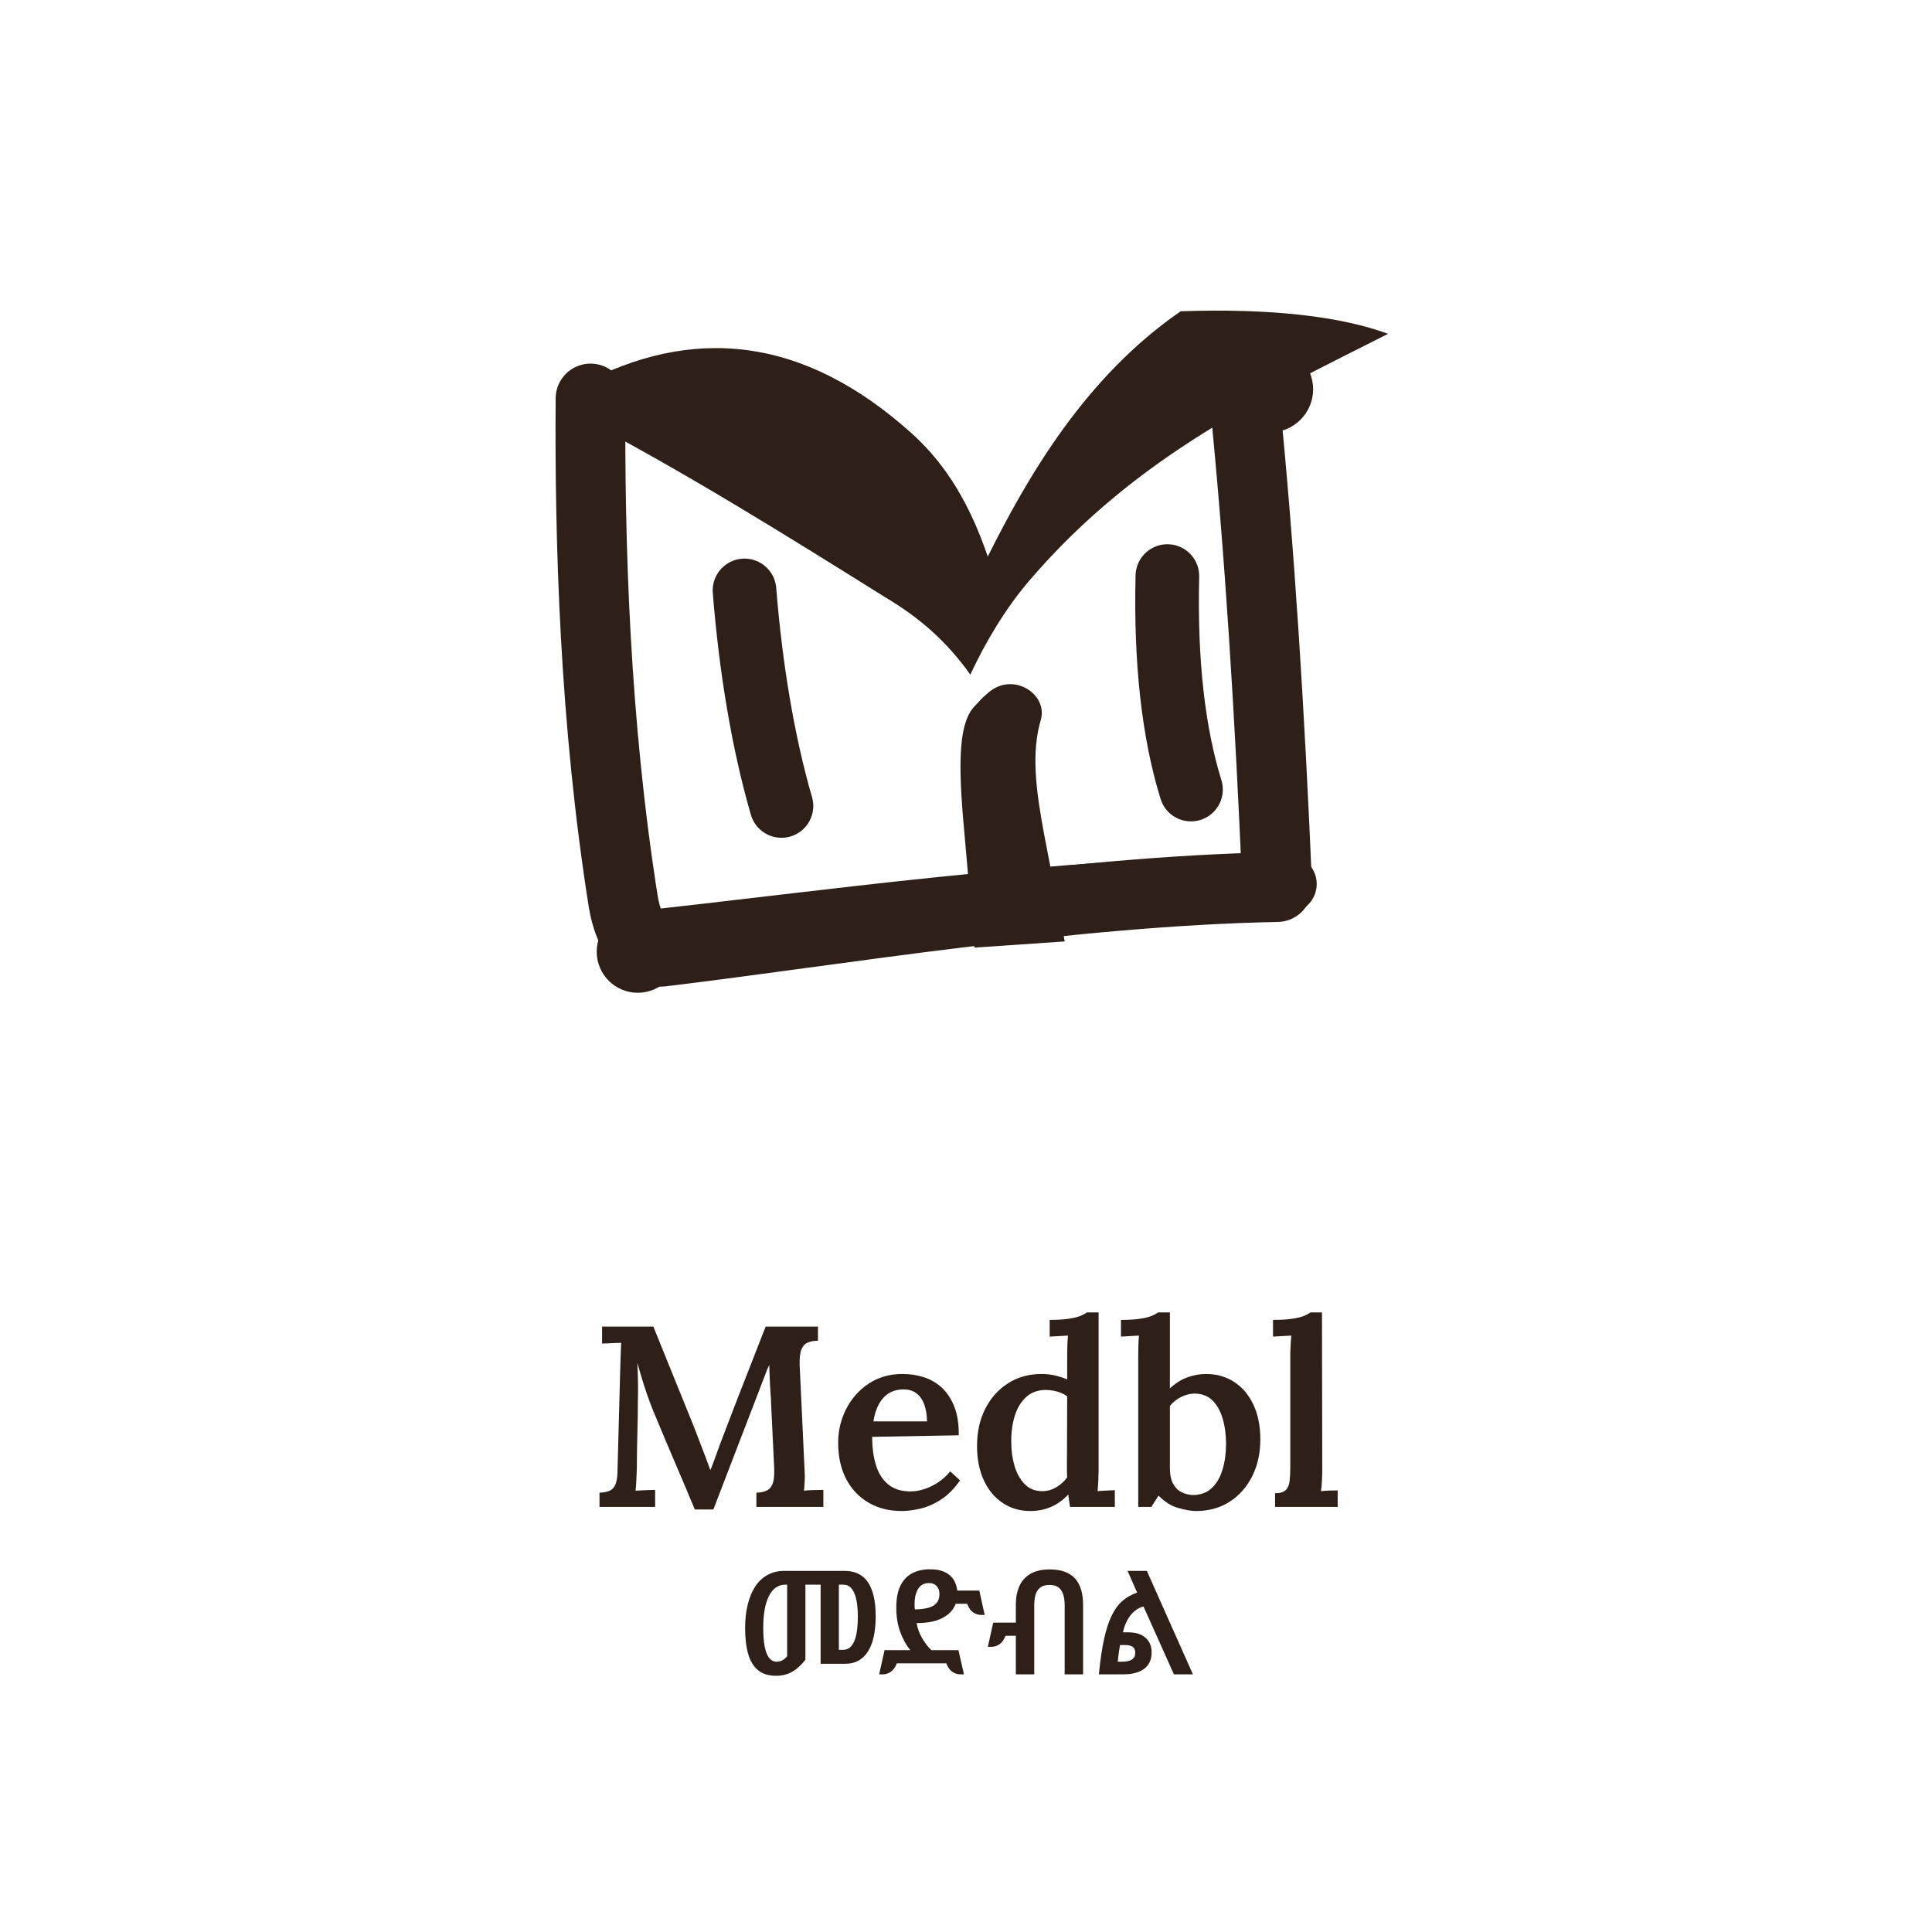
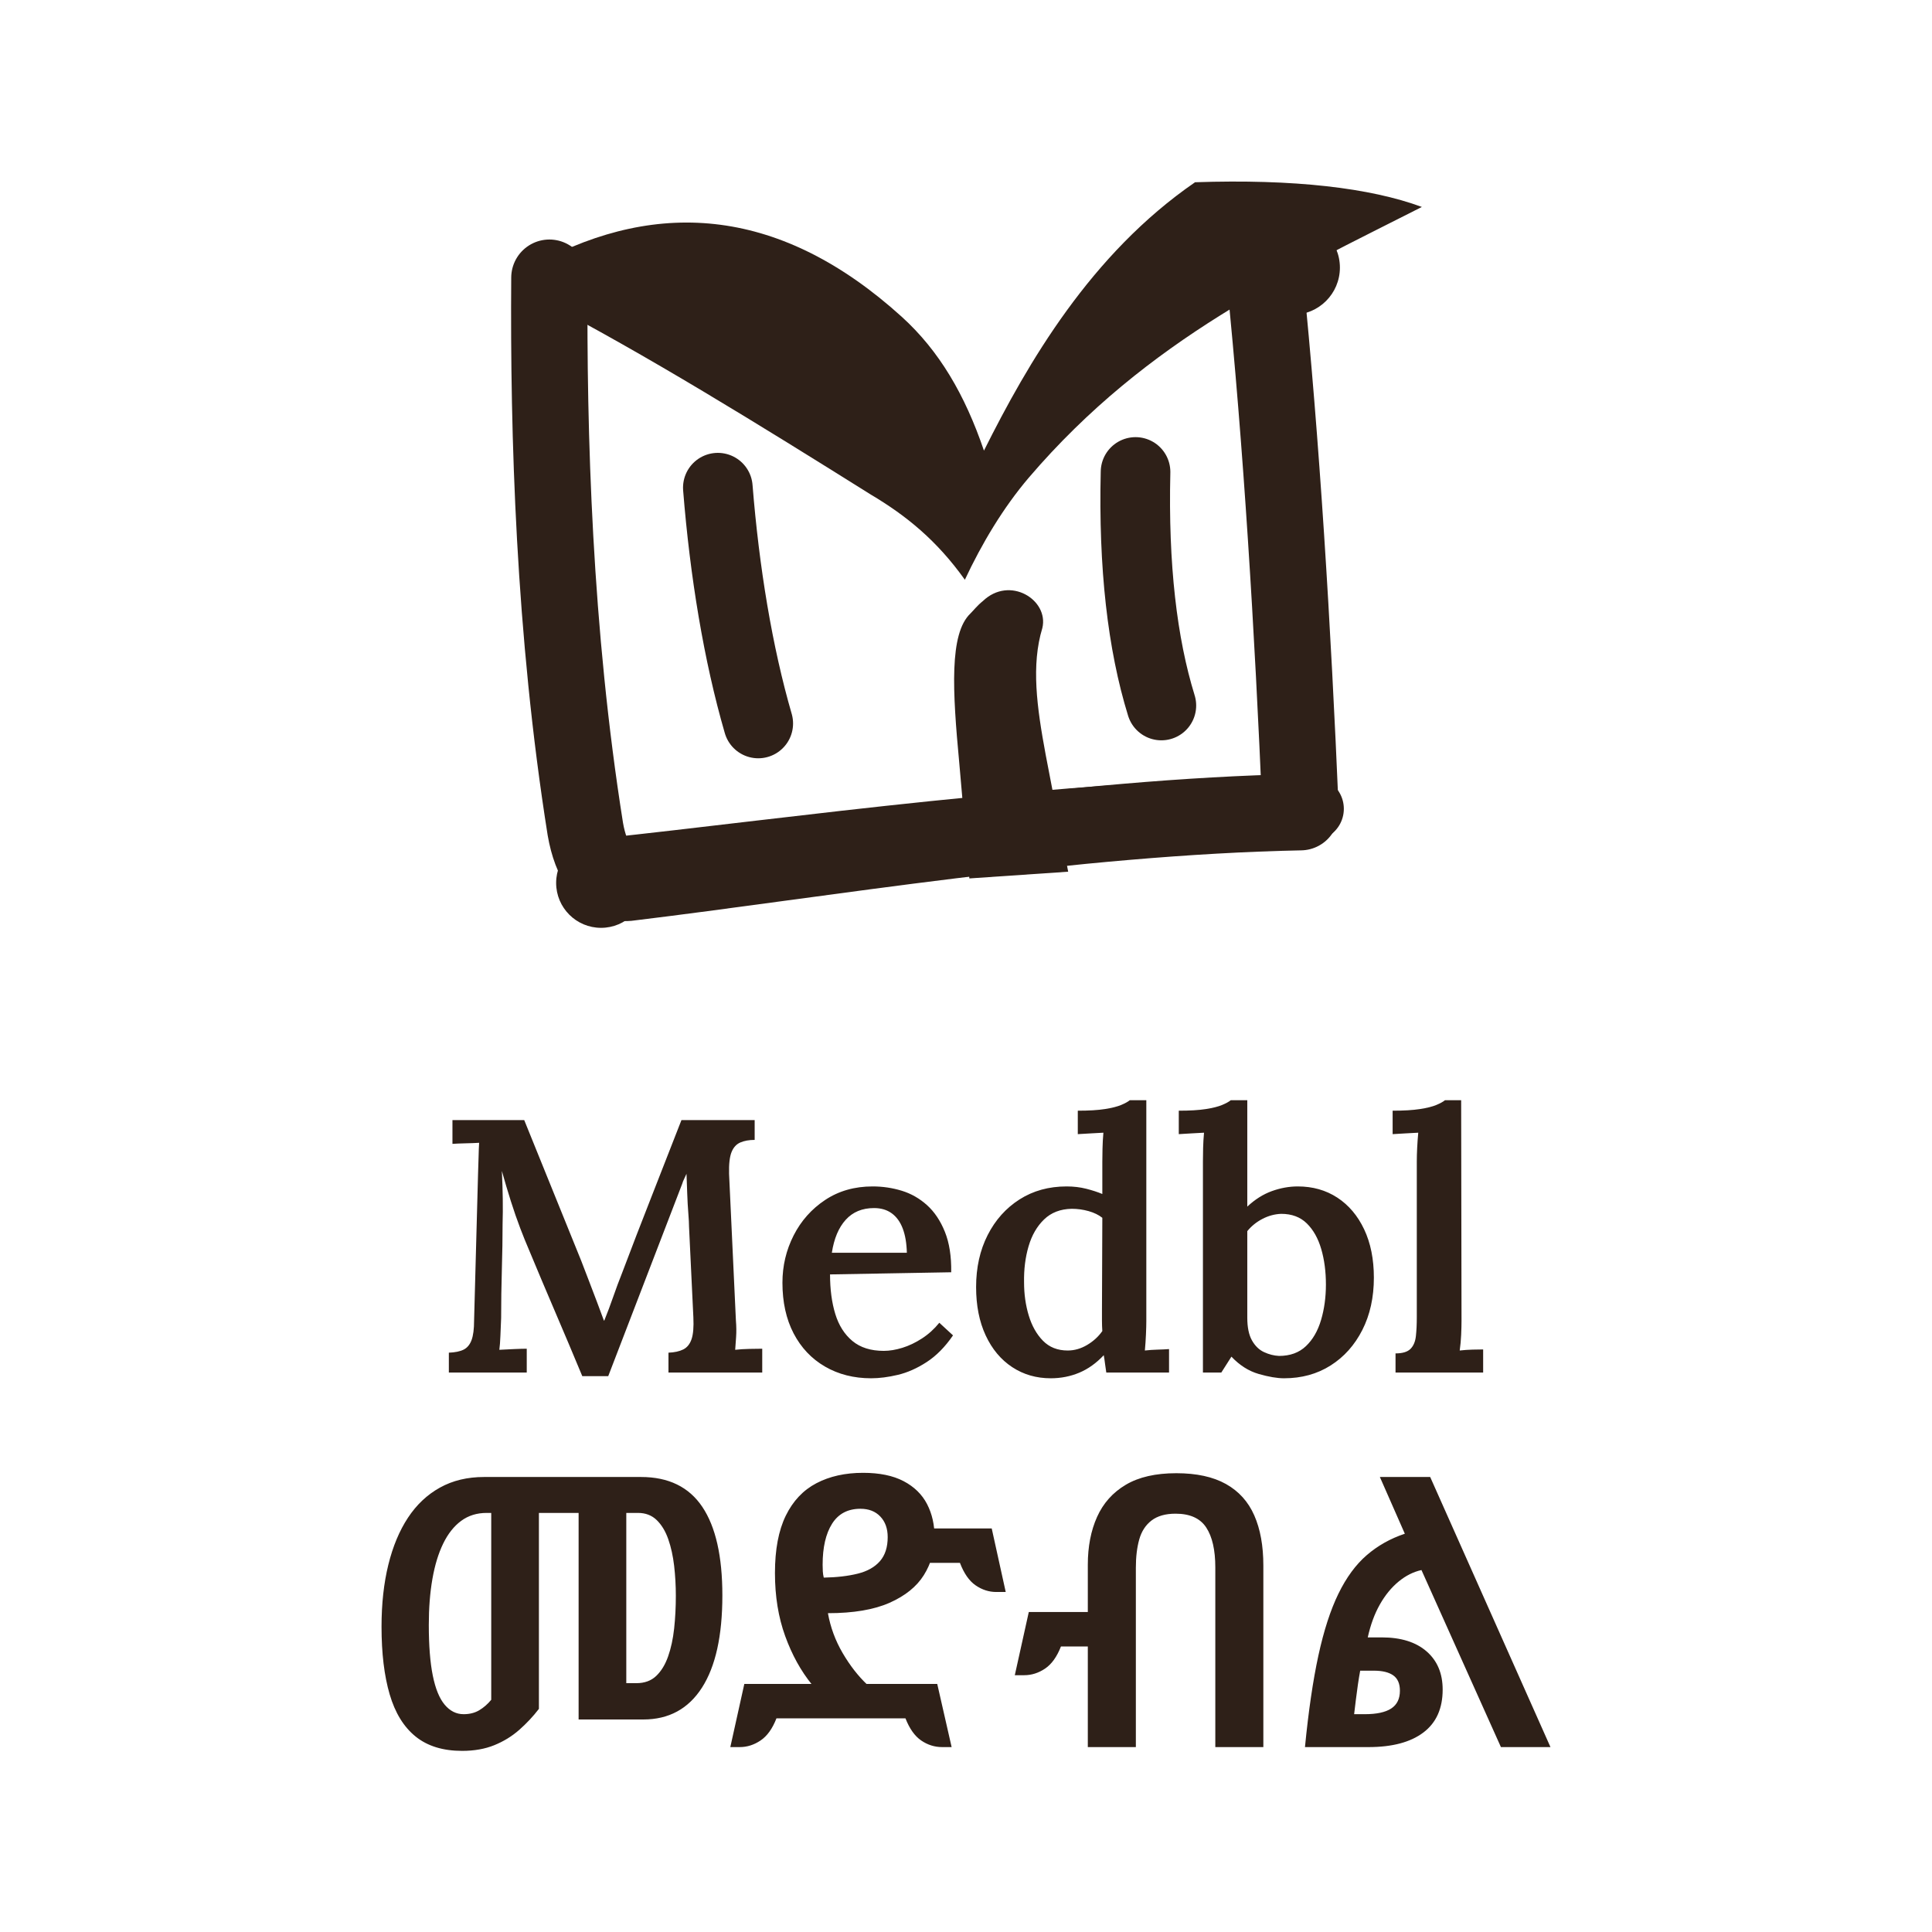
- <svg xmlns="http://www.w3.org/2000/svg" xmlns:xlink="http://www.w3.org/1999/xlink" viewBox="0 0 960 960" role="img" aria-labelledby="title desc">
+ <svg xmlns="http://www.w3.org/2000/svg" viewBox="0 0 960 960" role="img" aria-labelledby="title desc">
  <g id="medbl-stacked-lockup" color="#2E2018">
-     <g id="mark" transform="translate(220 70) scale(0.51)">
-       <g id="medbl-favicon-mark" fill="#2E2018" stroke="none">
-         <path id="top-solid-fan" d="M134 238 C242 180 351 189 458 286 C491 316 514 355 531 405 C570 327 626 230 719 166 C807 163 875 171 921 188 C803 248 677 305 571 429 C548 456 529 488 514 520 C489 485 462 463 430 444 C331 382 231 320 135 270 Z" />
-         <path id="outer-book-stroke" d="M144 251 C143 390 148 566 176 742 C181 771 194 790 213 790 C387 769 610 731 813 727 C806 562 796 398 781 250" fill="none" stroke="#2E2018" stroke-width="68" stroke-linecap="round" stroke-linejoin="round" />
-         <path id="bottom-page-edge" d="M190 779 C369 760 590 727 823 724" fill="none" stroke="#2E2018" stroke-width="57" stroke-linecap="round" />
-         <path id="left-inner-stroke" d="M294 438 C300 513 312 586 330 648" fill="none" stroke="#2E2018" stroke-width="62" stroke-linecap="round" />
-         <path id="right-inner-stroke" d="M706 424 C704 508 712 577 729 632" fill="none" stroke="#2E2018" stroke-width="62" stroke-linecap="round" />
-         <path id="center-bookmark" d="M519 550 C500 568 503 619 509 683 L518 786 L606 780 L586 676 C578 633 573 596 583 563 C589 538 554 516 530 539 C525 543 522 547 519 550 Z" />
-         <circle id="left-bottom-soft-corner" cx="190" cy="790" r="40" />
-         <circle id="right-top-soft-corner" cx="806" cy="242" r="42" />
-       </g>
+     <g id="mark" transform="translate(192.65 -2.06) scale(0.55795)">
+       <path d="M134 238 C242 180 351 189 458 286 C491 316 514 355 531 405 C570 327 626 230 719 166 C807 163 875 171 921 188 C803 248 677 305 571 429 C548 456 529 488 514 520 C489 485 462 463 430 444 C331 382 231 320 135 270 Z" fill="#2E2018" />
+       <path d="M144 251 C143 390 148 566 176 742 C181 771 194 790 213 790 C387 769 610 731 813 727 C806 562 796 398 781 250" fill="none" stroke="#2E2018" stroke-width="68" stroke-linecap="round" stroke-linejoin="round" />
+       <path d="M190 779 C369 760 590 727 823 724" fill="none" stroke="#2E2018" stroke-width="57" stroke-linecap="round" />
+       <path d="M294 438 C300 513 312 586 330 648" fill="none" stroke="#2E2018" stroke-width="62" stroke-linecap="round" />
+       <path d="M666 424 C664 508 672 577 689 632" fill="none" stroke="#2E2018" stroke-width="62" stroke-linecap="round" />
+       <path d="M519 550 C500 568 503 619 509 683 L518 786 L606 780 L586 676 C578 633 573 596 583 563 C589 538 554 516 530 539 C525 543 522 547 519 550 Z" fill="#2E2018" />
+       <circle cx="190" cy="790" r="40" fill="#2E2018" />
+       <circle cx="806" cy="242" r="42" fill="#2E2018" />
    </g>
-     <g id="wordmark">
-       <svg x="292" y="620" width="376" height="164" viewBox="0 0 376 164">
-         <defs>
-           <g>
-             <g id="lora-128-77-glyph-0-0">
-               <path d="M 53.25 1.281 C 50.094 -6.312 46.91 -13.844 43.703 -21.312 C 40.504 -28.781 37.328 -36.312 34.172 -43.906 C 33.316 -45.863 32.332 -48.289 31.219 -51.188 C 30.113 -54.094 29.004 -57.297 27.891 -60.797 C 26.785 -64.297 25.723 -67.879 24.703 -71.547 C 24.867 -68.047 24.973 -64.738 25.016 -61.625 C 25.066 -58.508 25.047 -55.504 24.953 -52.609 C 24.953 -50.305 24.93 -47.785 24.891 -45.047 C 24.848 -42.316 24.785 -39.5 24.703 -36.594 C 24.617 -33.695 24.555 -30.773 24.516 -27.828 C 24.473 -24.891 24.453 -22.055 24.453 -19.328 C 24.359 -17.191 24.27 -15.098 24.188 -13.047 C 24.102 -11.004 23.977 -9.344 23.812 -8.062 C 25.344 -8.145 27.066 -8.227 28.984 -8.312 C 30.91 -8.406 32.426 -8.453 33.531 -8.453 L 33.531 0 L 5.891 0 L 5.891 -7.047 C 8.109 -7.129 9.859 -7.488 11.141 -8.125 C 12.422 -8.77 13.359 -9.898 13.953 -11.516 C 14.547 -13.141 14.844 -15.445 14.844 -18.438 L 16.25 -70.531 C 16.344 -72.664 16.41 -74.711 16.453 -76.672 C 16.492 -78.629 16.555 -80.25 16.641 -81.531 C 15.273 -81.445 13.648 -81.383 11.766 -81.344 C 9.891 -81.301 8.359 -81.238 7.172 -81.156 L 7.172 -89.594 L 32.641 -89.594 L 52.859 -39.688 C 53.711 -37.469 54.629 -35.078 55.609 -32.516 C 56.598 -29.953 57.562 -27.43 58.5 -24.953 C 59.438 -22.484 60.242 -20.312 60.922 -18.438 L 61.062 -18.438 C 62.164 -21.164 63.227 -24 64.25 -26.938 C 65.281 -29.883 66.305 -32.641 67.328 -35.203 C 70.742 -44.242 74.223 -53.266 77.766 -62.266 C 81.305 -71.273 84.867 -80.383 88.453 -89.594 L 114.438 -89.594 L 114.438 -82.562 C 112.469 -82.562 110.781 -82.258 109.375 -81.656 C 107.969 -81.062 106.922 -79.93 106.234 -78.266 C 105.555 -76.609 105.258 -74.031 105.344 -70.531 L 107.781 -18.438 C 107.945 -16.383 107.961 -14.422 107.828 -12.547 C 107.703 -10.672 107.598 -9.176 107.516 -8.062 C 108.973 -8.227 110.66 -8.332 112.578 -8.375 C 114.492 -8.426 116.008 -8.453 117.125 -8.453 L 117.125 0 L 83.844 0 L 83.844 -7.047 C 85.977 -7.129 87.727 -7.508 89.094 -8.188 C 90.457 -8.875 91.438 -10.094 92.031 -11.844 C 92.625 -13.594 92.836 -16.172 92.672 -19.578 L 91.141 -51.719 C 91.141 -52.82 91.051 -54.441 90.875 -56.578 C 90.707 -58.711 90.582 -61.016 90.5 -63.484 C 90.414 -65.961 90.328 -68.312 90.234 -70.531 C 89.984 -69.926 89.707 -69.328 89.406 -68.734 C 89.102 -68.141 88.867 -67.539 88.703 -66.938 L 62.469 1.281 Z M 53.25 1.281 " />
-             </g>
-             <g id="lora-128-77-glyph-0-1">
-               <path d="M 35.969 2.047 C 29.82 2.047 24.359 0.66 19.578 -2.109 C 14.805 -4.879 11.098 -8.801 8.453 -13.875 C 5.805 -18.957 4.484 -24.957 4.484 -31.875 C 4.484 -37.844 5.805 -43.43 8.453 -48.641 C 11.098 -53.848 14.828 -58.051 19.641 -61.25 C 24.461 -64.445 30.078 -66.047 36.484 -66.047 C 40.066 -66.047 43.52 -65.531 46.844 -64.5 C 50.176 -63.477 53.164 -61.773 55.812 -59.391 C 58.457 -57.004 60.566 -53.848 62.141 -49.922 C 63.723 -45.992 64.473 -41.211 64.391 -35.578 L 21.375 -34.812 C 21.375 -29.52 21.992 -24.848 23.234 -20.797 C 24.473 -16.742 26.5 -13.547 29.312 -11.203 C 32.125 -8.859 35.836 -7.688 40.453 -7.688 C 42.492 -7.688 44.688 -8.047 47.031 -8.766 C 49.383 -9.492 51.711 -10.602 54.016 -12.094 C 56.316 -13.594 58.363 -15.445 60.156 -17.656 L 65.031 -13.188 C 62.207 -9.094 59.086 -5.938 55.672 -3.719 C 52.266 -1.5 48.852 0.016 45.438 0.828 C 42.02 1.641 38.863 2.047 35.969 2.047 Z M 22.016 -42.5 L 48.641 -42.5 C 48.555 -45.906 48.066 -48.781 47.172 -51.125 C 46.273 -53.477 44.973 -55.273 43.266 -56.516 C 41.555 -57.754 39.461 -58.375 36.984 -58.375 C 32.805 -58.375 29.457 -56.984 26.938 -54.203 C 24.426 -51.43 22.785 -47.531 22.016 -42.5 Z M 22.016 -42.5 " />
-             </g>
-             <g id="lora-128-77-glyph-0-2">
-               <path d="M 30.969 2.047 C 25.852 2.047 21.289 0.723 17.281 -1.922 C 13.27 -4.566 10.133 -8.32 7.875 -13.188 C 5.613 -18.051 4.484 -23.77 4.484 -30.344 C 4.484 -37.25 5.848 -43.391 8.578 -48.766 C 11.305 -54.141 15.082 -58.363 19.906 -61.438 C 24.727 -64.508 30.297 -66.047 36.609 -66.047 C 39.078 -66.047 41.398 -65.77 43.578 -65.219 C 45.754 -64.664 47.656 -64.047 49.281 -63.359 L 49.281 -74.75 C 49.281 -76.031 49.301 -77.609 49.344 -79.484 C 49.383 -81.359 49.488 -83.238 49.656 -85.125 C 48.289 -85.031 46.734 -84.941 44.984 -84.859 C 43.242 -84.773 41.773 -84.691 40.578 -84.609 L 40.578 -92.922 C 44.504 -92.922 47.703 -93.113 50.172 -93.5 C 52.648 -93.883 54.594 -94.375 56 -94.969 C 57.406 -95.57 58.41 -96.129 59.016 -96.641 L 64.891 -96.641 L 64.891 -18.297 C 64.891 -17.023 64.848 -15.426 64.766 -13.5 C 64.68 -11.582 64.555 -9.688 64.391 -7.812 C 65.836 -7.977 67.348 -8.082 68.922 -8.125 C 70.504 -8.164 71.848 -8.227 72.953 -8.312 L 72.953 0 L 50.688 0 C 50.52 -1.02 50.367 -2.062 50.234 -3.125 C 50.109 -4.195 49.961 -5.203 49.797 -6.141 C 47.148 -3.328 44.25 -1.258 41.094 0.062 C 37.938 1.383 34.562 2.047 30.969 2.047 Z M 36.984 -7.812 C 39.379 -7.812 41.688 -8.473 43.906 -9.797 C 46.125 -11.117 47.914 -12.758 49.281 -14.719 C 49.195 -15.914 49.156 -17.129 49.156 -18.359 C 49.156 -19.598 49.156 -20.859 49.156 -22.141 L 49.281 -54.906 C 48 -55.938 46.375 -56.727 44.406 -57.281 C 42.445 -57.832 40.445 -58.109 38.406 -58.109 C 34.395 -58.023 31.129 -56.766 28.609 -54.328 C 26.086 -51.898 24.25 -48.723 23.094 -44.797 C 21.945 -40.867 21.414 -36.602 21.5 -32 C 21.5 -27.82 22.051 -23.895 23.156 -20.219 C 24.27 -16.551 25.957 -13.566 28.219 -11.266 C 30.477 -8.961 33.398 -7.812 36.984 -7.812 Z M 36.984 -7.812 " />
-             </g>
-             <g id="lora-128-77-glyph-0-3">
-               <path d="M 8.578 -74.875 C 8.578 -76.332 8.598 -77.93 8.641 -79.672 C 8.68 -81.422 8.785 -83.238 8.953 -85.125 C 7.586 -85.031 6.031 -84.941 4.281 -84.859 C 2.531 -84.773 1.102 -84.691 0 -84.609 L 0 -92.922 C 3.926 -92.922 7.125 -93.113 9.594 -93.5 C 12.07 -93.883 14.016 -94.375 15.422 -94.969 C 16.828 -95.57 17.832 -96.129 18.438 -96.641 L 24.312 -96.641 L 24.312 -58.875 C 27.051 -61.438 29.953 -63.27 33.016 -64.375 C 36.086 -65.488 39.16 -66.047 42.234 -66.047 C 47.523 -66.047 52.195 -64.723 56.25 -62.078 C 60.312 -59.43 63.492 -55.676 65.797 -50.812 C 68.098 -45.945 69.25 -40.227 69.25 -33.656 C 69.25 -26.664 67.883 -20.484 65.156 -15.109 C 62.426 -9.734 58.672 -5.531 53.891 -2.5 C 49.109 0.531 43.602 2.047 37.375 2.047 C 34.895 2.047 31.883 1.531 28.344 0.5 C 24.812 -0.52 21.594 -2.562 18.688 -5.625 L 15.109 0 L 8.578 0 Z M 24.312 -19.453 C 24.312 -16.047 24.863 -13.359 25.969 -11.391 C 27.082 -9.43 28.516 -8.047 30.266 -7.234 C 32.016 -6.422 33.785 -5.973 35.578 -5.891 C 39.504 -5.891 42.68 -7.039 45.109 -9.344 C 47.547 -11.645 49.336 -14.738 50.484 -18.625 C 51.641 -22.508 52.219 -26.711 52.219 -31.234 C 52.219 -35.836 51.66 -40.035 50.547 -43.828 C 49.441 -47.629 47.738 -50.66 45.438 -52.922 C 43.133 -55.18 40.109 -56.312 36.359 -56.312 C 34.047 -56.227 31.82 -55.629 29.688 -54.516 C 27.562 -53.41 25.77 -51.961 24.312 -50.172 Z M 24.312 -19.453 " />
-             </g>
-             <g id="lora-128-77-glyph-0-4">
-               <path d="M 3.578 -6.781 C 6.055 -6.781 7.828 -7.312 8.891 -8.375 C 9.961 -9.445 10.602 -10.961 10.812 -12.922 C 11.031 -14.891 11.141 -17.109 11.141 -19.578 L 11.141 -74.875 C 11.141 -76.332 11.18 -77.93 11.266 -79.672 C 11.348 -81.422 11.473 -83.238 11.641 -85.125 C 10.191 -85.031 8.613 -84.941 6.906 -84.859 C 5.207 -84.773 3.758 -84.691 2.562 -84.609 L 2.562 -92.922 C 6.488 -92.922 9.707 -93.113 12.219 -93.5 C 14.738 -93.883 16.703 -94.375 18.109 -94.969 C 19.516 -95.57 20.52 -96.129 21.125 -96.641 L 26.875 -96.641 L 27.016 -18.297 C 27.016 -16.93 26.969 -15.289 26.875 -13.375 C 26.789 -11.457 26.625 -9.602 26.375 -7.812 C 27.82 -7.977 29.312 -8.082 30.844 -8.125 C 32.383 -8.164 33.664 -8.188 34.688 -8.188 L 34.688 0 L 3.578 0 Z M 3.578 -6.781 " />
-             </g>
-           </g>
-         </defs>
-         <g fill="#2E2018" fill-opacity="1">
-           <use xlink:href="#lora-128-77-glyph-0-0" x="0" y="128.768" />
-           <use xlink:href="#lora-128-77-glyph-0-1" x="120" y="128.768" />
-           <use xlink:href="#lora-128-77-glyph-0-2" x="189" y="128.768" />
-           <use xlink:href="#lora-128-77-glyph-0-3" x="265" y="128.768" />
-           <use xlink:href="#lora-128-77-glyph-0-4" x="338" y="128.768" />
-         </g>
-       </svg>
-       <svg x="366" y="755" width="228" height="99" viewBox="0 0 228 99">
-         <defs>
-           <g>
-             <g id="noto-sans-ethiopic-72-4632-glyph-0-0">
-               <path d="M 19.578 0.719 C 15.93 0.719 12.977 -0.191 10.719 -2.016 C 8.469 -3.836 6.828 -6.516 5.797 -10.047 C 4.766 -13.578 4.25 -17.859 4.25 -22.891 C 4.25 -27.266 4.68 -31.203 5.547 -34.703 C 6.41 -38.203 7.656 -41.188 9.281 -43.656 C 10.914 -46.133 12.945 -48.047 15.375 -49.391 C 17.801 -50.734 20.598 -51.406 23.766 -51.406 L 53.641 -51.406 C 58.867 -51.406 62.754 -49.508 65.297 -45.719 C 67.848 -41.926 69.125 -36.312 69.125 -28.875 C 69.125 -21.195 67.828 -15.336 65.234 -11.297 C 62.641 -7.266 58.922 -5.25 54.078 -5.25 L 41.766 -5.25 L 41.766 -44.562 L 34.203 -44.562 L 34.203 -7.266 C 33.098 -5.828 31.848 -4.492 30.453 -3.266 C 29.066 -2.047 27.484 -1.078 25.703 -0.359 C 23.93 0.359 21.891 0.719 19.578 0.719 Z M 19.875 -6.266 C 21.02 -6.266 22.016 -6.516 22.859 -7.016 C 23.703 -7.523 24.457 -8.188 25.125 -9 L 25.125 -44.562 L 24.266 -44.562 C 22.391 -44.562 20.77 -44.055 19.406 -43.047 C 18.039 -42.047 16.898 -40.609 15.984 -38.734 C 15.066 -36.859 14.379 -34.613 13.922 -32 C 13.473 -29.383 13.25 -26.469 13.25 -23.25 C 13.25 -19.32 13.5 -16.109 14 -13.609 C 14.508 -11.109 15.266 -9.258 16.266 -8.062 C 17.273 -6.863 18.477 -6.266 19.875 -6.266 Z M 50.828 -12.172 L 52.781 -12.172 C 54.312 -12.172 55.555 -12.625 56.516 -13.531 C 57.473 -14.445 58.227 -15.68 58.781 -17.234 C 59.332 -18.797 59.719 -20.57 59.938 -22.562 C 60.156 -24.562 60.266 -26.641 60.266 -28.797 C 60.266 -30.723 60.156 -32.617 59.938 -34.484 C 59.719 -36.359 59.344 -38.051 58.812 -39.562 C 58.289 -41.07 57.562 -42.281 56.625 -43.188 C 55.688 -44.102 54.5 -44.562 53.062 -44.562 L 50.828 -44.562 Z M 50.828 -12.172 " />
-             </g>
-             <g id="noto-sans-ethiopic-72-4632-glyph-0-1">
-               <path d="M 51.484 -29.516 C 50.086 -29.516 48.773 -29.938 47.547 -30.781 C 46.328 -31.625 45.332 -33.051 44.562 -35.062 L 35.359 -35.062 L 35.359 -41.609 L 50.609 -41.609 L 53.281 -29.516 Z M 16.422 -11.875 C 14.305 -14.469 12.598 -17.551 11.297 -21.125 C 10.004 -24.707 9.359 -28.707 9.359 -33.125 C 9.359 -37.582 10.039 -41.211 11.406 -44.016 C 12.781 -46.828 14.727 -48.895 17.25 -50.219 C 19.77 -51.539 22.734 -52.203 26.141 -52.203 C 29.254 -52.203 31.816 -51.672 33.828 -50.609 C 35.848 -49.555 37.336 -48.102 38.297 -46.25 C 39.266 -44.406 39.75 -42.285 39.75 -39.891 C 39.75 -37.297 39.062 -34.906 37.688 -32.719 C 36.32 -30.539 34.148 -28.789 31.172 -27.469 C 28.203 -26.145 24.289 -25.484 19.438 -25.484 C 19.914 -22.797 20.852 -20.266 22.25 -17.891 C 23.645 -15.516 25.203 -13.508 26.922 -11.875 Z M 18.641 -32.25 C 21.141 -32.301 23.301 -32.555 25.125 -33.016 C 26.945 -33.473 28.348 -34.266 29.328 -35.391 C 30.316 -36.516 30.812 -38.035 30.812 -39.953 C 30.812 -41.586 30.344 -42.895 29.406 -43.875 C 28.477 -44.863 27.219 -45.359 25.625 -45.359 C 23.227 -45.359 21.43 -44.41 20.234 -42.516 C 19.035 -40.617 18.438 -38.016 18.438 -34.703 C 18.438 -34.273 18.445 -33.852 18.469 -33.438 C 18.488 -33.031 18.547 -32.633 18.641 -32.25 Z M 0.859 0 L 3.531 -12.031 L 40.25 -12.031 L 42.984 0 L 41.188 0 C 39.75 0 38.414 -0.414 37.188 -1.25 C 35.969 -2.094 34.973 -3.5 34.203 -5.469 L 9.641 -5.469 C 8.879 -3.5 7.875 -2.094 6.625 -1.25 C 5.375 -0.414 4.051 0 2.656 0 Z M 0.859 0 " />
-             </g>
-             <g id="noto-sans-ethiopic-72-4632-glyph-0-2">
-               <path d="M 0.859 -13.688 L 3.531 -25.703 L 18.797 -25.703 L 18.797 -19.156 L 9.641 -19.156 C 8.879 -17.188 7.875 -15.781 6.625 -14.938 C 5.375 -14.102 4.051 -13.688 2.656 -13.688 Z M 31.609 -52.125 C 35.453 -52.125 38.598 -51.441 41.047 -50.078 C 43.492 -48.711 45.289 -46.719 46.438 -44.094 C 47.594 -41.477 48.172 -38.301 48.172 -34.562 L 48.172 0 L 39.031 0 L 39.031 -34.203 C 39.031 -37.516 38.453 -40.047 37.297 -41.797 C 36.141 -43.547 34.195 -44.422 31.469 -44.422 C 29.539 -44.422 28.016 -43.988 26.891 -43.125 C 25.766 -42.258 24.984 -41.055 24.547 -39.516 C 24.117 -37.984 23.906 -36.188 23.906 -34.125 L 23.906 0 L 14.766 0 L 14.766 -34.703 C 14.766 -38.16 15.348 -41.195 16.516 -43.812 C 17.691 -46.426 19.516 -48.461 21.984 -49.922 C 24.461 -51.391 27.672 -52.125 31.609 -52.125 Z M 31.609 -52.125 " />
-             </g>
-             <g id="noto-sans-ethiopic-72-4632-glyph-0-3">
-               <path d="M 3.031 0 C 3.695 -6.863 4.547 -12.672 5.578 -17.422 C 6.609 -22.172 7.879 -26.094 9.391 -29.188 C 10.898 -32.289 12.695 -34.738 14.781 -36.531 C 16.875 -38.332 19.289 -39.691 22.031 -40.609 L 17.281 -51.406 L 26.859 -51.406 L 49.75 0 L 40.312 0 L 25.203 -33.703 C 23.66 -33.359 22.207 -32.625 20.844 -31.5 C 19.477 -30.375 18.289 -28.922 17.281 -27.141 C 16.27 -25.367 15.5 -23.281 14.969 -20.875 L 17.641 -20.875 C 21.285 -20.875 24.129 -19.984 26.172 -18.203 C 28.211 -16.43 29.234 -14.008 29.234 -10.938 C 29.234 -7.344 28.008 -4.617 25.562 -2.766 C 23.113 -0.922 19.633 0 15.125 0 Z M 12.391 -6.266 L 14.406 -6.266 C 16.656 -6.266 18.332 -6.625 19.438 -7.344 C 20.539 -8.062 21.094 -9.191 21.094 -10.734 C 21.094 -12.078 20.672 -13.047 19.828 -13.641 C 18.992 -14.242 17.758 -14.547 16.125 -14.547 L 13.531 -14.547 C 13.383 -13.773 13.238 -12.895 13.094 -11.906 C 12.957 -10.926 12.828 -9.941 12.703 -8.953 C 12.586 -7.973 12.484 -7.078 12.391 -6.266 Z M 12.391 -6.266 " />
-             </g>
-           </g>
-         </defs>
-         <g fill="#2E2018" fill-opacity="1">
-           <use xlink:href="#noto-sans-ethiopic-72-4632-glyph-0-0" x="0" y="76.968" />
-           <use xlink:href="#noto-sans-ethiopic-72-4632-glyph-0-1" x="70" y="76.968" />
-           <use xlink:href="#noto-sans-ethiopic-72-4632-glyph-0-2" x="124" y="76.968" />
-           <use xlink:href="#noto-sans-ethiopic-72-4632-glyph-0-3" x="177" y="76.968" />
-         </g>
-       </svg>
+     <g id="wordmark" fill="#2E2018">
+       <path id="medbl-latin" d="M289.33 683.79Q282.7 667.84 275.98 652.16Q269.26 636.48 262.63 620.53Q260.84 616.41 258.51 610.32Q256.18 604.22 253.85 596.88Q251.52 589.53 249.37 581.82Q249.73 589.17 249.82 595.71Q249.91 602.25 249.73 608.34Q249.73 613.18 249.64 618.92Q249.55 624.65 249.37 630.74Q249.19 636.84 249.1 643.02Q249.01 649.2 249.01 654.94Q248.83 659.42 248.65 663.72Q248.48 668.02 248.12 670.71Q251.34 670.53 255.37 670.35Q259.41 670.17 261.74 670.17V682H223.03V672.14Q227.69 671.96 230.38 670.62Q233.06 669.27 234.32 665.87Q235.57 662.46 235.57 656.19L237.54 583.26Q237.72 578.78 237.81 574.66Q237.9 570.53 238.08 567.85Q235.21 568.03 231.27 568.11Q227.33 568.2 224.82 568.38V556.56H260.48L288.79 626.44Q290.59 631.1 292.65 636.48Q294.71 641.85 296.68 647.05Q298.65 652.25 300.08 656.19H300.26Q302.59 650.46 304.74 644.27Q306.89 638.09 309.04 632.72Q316.21 613.72 323.65 594.82Q331.09 575.91 338.61 556.56H374.99V566.41Q370.87 566.41 367.91 567.67Q364.95 568.92 363.52 572.42Q362.09 575.91 362.27 583.26L365.67 656.19Q366.03 660.49 365.76 664.43Q365.49 668.38 365.31 670.71Q368.36 670.35 372.39 670.26Q376.42 670.17 378.75 670.17V682H332.16V672.14Q336.64 671.96 339.51 670.53Q342.38 669.09 343.63 665.42Q344.88 661.75 344.53 654.58L342.38 609.6Q342.38 607.27 342.02 602.79Q341.66 598.31 341.48 593.11Q341.3 587.92 341.12 583.26Q340.58 584.51 339.96 585.77Q339.33 587.02 338.97 588.27L302.23 683.79ZM432.87 684.86Q419.97 684.86 409.93 679.04Q399.9 673.21 394.34 662.55Q388.79 651.89 388.79 637.37Q388.79 624.83 394.34 613.9Q399.9 602.97 410.02 596.25Q420.15 589.53 433.59 589.53Q441.11 589.53 448.1 591.68Q455.09 593.83 460.65 598.85Q466.2 603.86 469.52 612.11Q472.83 620.35 472.65 632.18L412.44 633.25Q412.44 644.36 415.04 652.88Q417.64 661.39 423.55 666.32Q429.47 671.24 439.14 671.24Q443.44 671.24 448.37 669.72Q453.3 668.2 458.14 665.06Q462.98 661.93 466.74 657.27L473.55 663.54Q467.64 672.14 460.47 676.8Q453.3 681.46 446.13 683.16Q438.96 684.86 432.87 684.86ZM413.34 622.5H450.61Q450.43 615.33 448.55 610.41Q446.67 605.48 443.09 602.88Q439.5 600.28 434.3 600.28Q425.52 600.28 420.24 606.1Q414.95 611.93 413.34 622.5ZM522.11 684.86Q511.36 684.86 502.94 679.31Q494.52 673.75 489.77 663.54Q485.02 653.32 485.02 639.53Q485.02 625.01 490.75 613.72Q496.49 602.43 506.61 595.98Q516.74 589.53 530 589.53Q535.19 589.53 539.76 590.69Q544.33 591.86 547.74 593.29V577.34Q547.74 574.66 547.83 570.71Q547.92 566.77 548.27 562.83Q545.41 563.01 541.73 563.19Q538.06 563.37 535.55 563.55V551.9Q543.79 551.9 548.99 551.09Q554.19 550.28 557.15 549.03Q560.1 547.78 561.36 546.7H569.6V656.37Q569.6 659.06 569.42 663.09Q569.24 667.12 568.88 671.06Q571.93 670.71 575.24 670.62Q578.56 670.53 580.89 670.35V682H549.71Q549.35 679.85 549.08 677.61Q548.81 675.37 548.45 673.39Q542.9 679.31 536.27 682.09Q529.64 684.86 522.11 684.86ZM530.53 671.06Q535.55 671.06 540.21 668.29Q544.87 665.51 547.74 661.39Q547.56 658.88 547.56 656.28Q547.56 653.68 547.56 650.99L547.74 605.12Q545.05 602.97 540.93 601.8Q536.81 600.64 532.51 600.64Q524.08 600.82 518.8 605.93Q513.51 611.03 511.09 619.28Q508.67 627.52 508.85 637.2Q508.85 645.98 511.18 653.68Q513.51 661.39 518.26 666.23Q523.01 671.06 530.53 671.06ZM597.73 577.16Q597.73 574.12 597.82 570.44Q597.91 566.77 598.27 562.83Q595.4 563.01 591.73 563.19Q588.06 563.37 585.73 563.55V551.9Q593.97 551.9 599.17 551.09Q604.36 550.28 607.32 549.03Q610.28 547.78 611.53 546.7H619.77V599.56Q625.51 594.19 631.96 591.86Q638.41 589.53 644.86 589.53Q655.97 589.53 664.49 595.08Q673 600.64 677.84 610.85Q682.67 621.07 682.67 634.87Q682.67 649.56 676.94 660.85Q671.21 672.14 661.17 678.5Q651.13 684.86 638.05 684.86Q632.86 684.86 625.42 682.71Q617.98 680.56 611.89 674.11L606.87 682H597.73ZM619.77 654.76Q619.77 661.93 622.1 666.05Q624.43 670.17 628.11 671.87Q631.78 673.57 635.54 673.75Q643.79 673.75 648.89 668.91Q654 664.08 656.42 655.92Q658.84 647.77 658.84 638.27Q658.84 628.59 656.51 620.62Q654.18 612.65 649.34 607.9Q644.5 603.15 636.62 603.15Q631.78 603.33 627.3 605.66Q622.82 607.99 619.77 611.75ZM693.43 672.5Q698.62 672.5 700.86 670.26Q703.1 668.02 703.55 663.9Q704 659.77 704 654.58V577.16Q704 574.12 704.18 570.44Q704.36 566.77 704.72 562.83Q701.67 563.01 698.08 563.19Q694.5 563.37 691.99 563.55V551.9Q700.24 551.9 705.52 551.09Q710.81 550.28 713.76 549.03Q716.72 547.78 717.98 546.7H726.04L726.22 656.37Q726.22 659.24 726.04 663.27Q725.86 667.3 725.32 671.06Q728.37 670.71 731.59 670.62Q734.82 670.53 736.97 670.53V682H693.43Z" />
+       <path id="medbl-amharic" d="M229.62 870Q215.33 870 206.5 862.86Q197.66 855.71 193.62 841.9Q189.58 828.08 189.58 808.34Q189.58 791.24 192.96 777.52Q196.34 763.79 202.74 754.11Q209.13 744.43 218.62 739.17Q228.11 733.91 240.52 733.91H318.53Q339.02 733.91 348.98 748.76Q358.94 763.61 358.94 792.74Q358.94 822.82 348.79 838.61Q338.64 854.4 319.66 854.4H287.51V751.76H267.78V849.13Q263.45 854.77 258 859.57Q252.55 864.36 245.59 867.18Q238.64 870 229.62 870ZM230.37 851.77Q234.88 851.77 238.17 849.79Q241.46 847.82 244.09 844.62V751.76H241.83Q234.5 751.76 229.15 755.71Q223.79 759.66 220.22 766.99Q216.65 774.32 214.86 784.57Q213.07 794.81 213.07 807.4Q213.07 822.82 215.05 832.59Q217.02 842.37 220.97 847.07Q224.92 851.77 230.37 851.77ZM311.2 836.35H316.27Q322.29 836.35 326.05 832.78Q329.81 829.21 331.97 823.1Q334.13 816.99 334.98 809.19Q335.82 801.39 335.82 792.93Q335.82 785.41 334.98 778.08Q334.13 770.75 332.06 764.83Q330 758.91 326.33 755.33Q322.66 751.76 317.02 751.76H311.2ZM495.04 791.05Q489.59 791.05 484.79 787.76Q480 784.47 476.99 776.58H452.93V759.47H492.78L499.74 791.05ZM403.49 837.1Q395.22 826.95 390.15 812.95Q385.07 798.95 385.07 781.65Q385.07 764.17 390.43 753.17Q395.79 742.18 405.66 737.01Q415.52 731.84 428.87 731.84Q441.09 731.84 448.98 735.97Q456.88 740.11 460.64 747.35Q464.4 754.58 464.4 763.98Q464.4 774.13 459.04 782.69Q453.68 791.24 442.03 796.41Q430.37 801.58 411.39 801.58Q413.27 812.1 418.72 821.41Q424.17 830.71 430.94 837.1ZM409.32 783.91Q419.1 783.72 426.24 781.93Q433.38 780.15 437.24 775.73Q441.09 771.31 441.09 763.79Q441.09 757.4 437.42 753.55Q433.76 749.7 427.55 749.7Q418.16 749.7 413.46 757.12Q408.76 764.55 408.76 777.52Q408.76 779.21 408.85 780.81Q408.95 782.4 409.32 783.91ZM362.89 868.12 369.85 836.73H465.71L472.86 868.12H468.16Q462.52 868.12 457.72 864.83Q452.93 861.54 449.92 853.83H385.82Q382.82 861.54 377.93 864.83Q373.04 868.12 367.59 868.12ZM504.25 832.4 511.2 801.01H551.05V818.12H527.18Q524.17 825.83 519.29 829.12Q514.4 832.4 508.95 832.4ZM584.51 732.03Q599.55 732.03 609.14 737.38Q618.73 742.74 623.24 752.99Q627.75 763.23 627.75 777.89V868.12H603.88V778.83Q603.88 765.86 599.36 759Q594.85 752.14 584.14 752.14Q576.62 752.14 572.2 755.52Q567.78 758.91 566.09 764.92Q564.4 770.94 564.4 779.02V868.12H540.53V777.52Q540.53 763.98 545.13 753.74Q549.74 743.49 559.42 737.76Q569.1 732.03 584.51 732.03ZM648.43 868.12Q651.06 841.24 655.1 822.63Q659.14 804.02 665.06 791.9Q670.98 779.77 679.16 772.72Q687.34 765.67 698.05 762.1L685.65 733.91H710.65L770.42 868.12H745.8L706.32 780.15Q700.31 781.46 694.95 785.88Q689.59 790.3 685.65 797.25Q681.7 804.21 679.63 813.61H686.59Q700.87 813.61 708.86 820.56Q716.85 827.52 716.85 839.55Q716.85 853.65 707.26 860.88Q697.68 868.12 680.01 868.12ZM672.86 851.77H678.13Q686.96 851.77 691.28 848.95Q695.61 846.13 695.61 840.11Q695.61 834.85 692.32 832.5Q689.03 830.15 682.64 830.15H675.87Q675.31 833.16 674.74 837.01Q674.18 840.86 673.71 844.72Q673.24 848.57 672.86 851.77Z" />
    </g>
  </g>
</svg>
